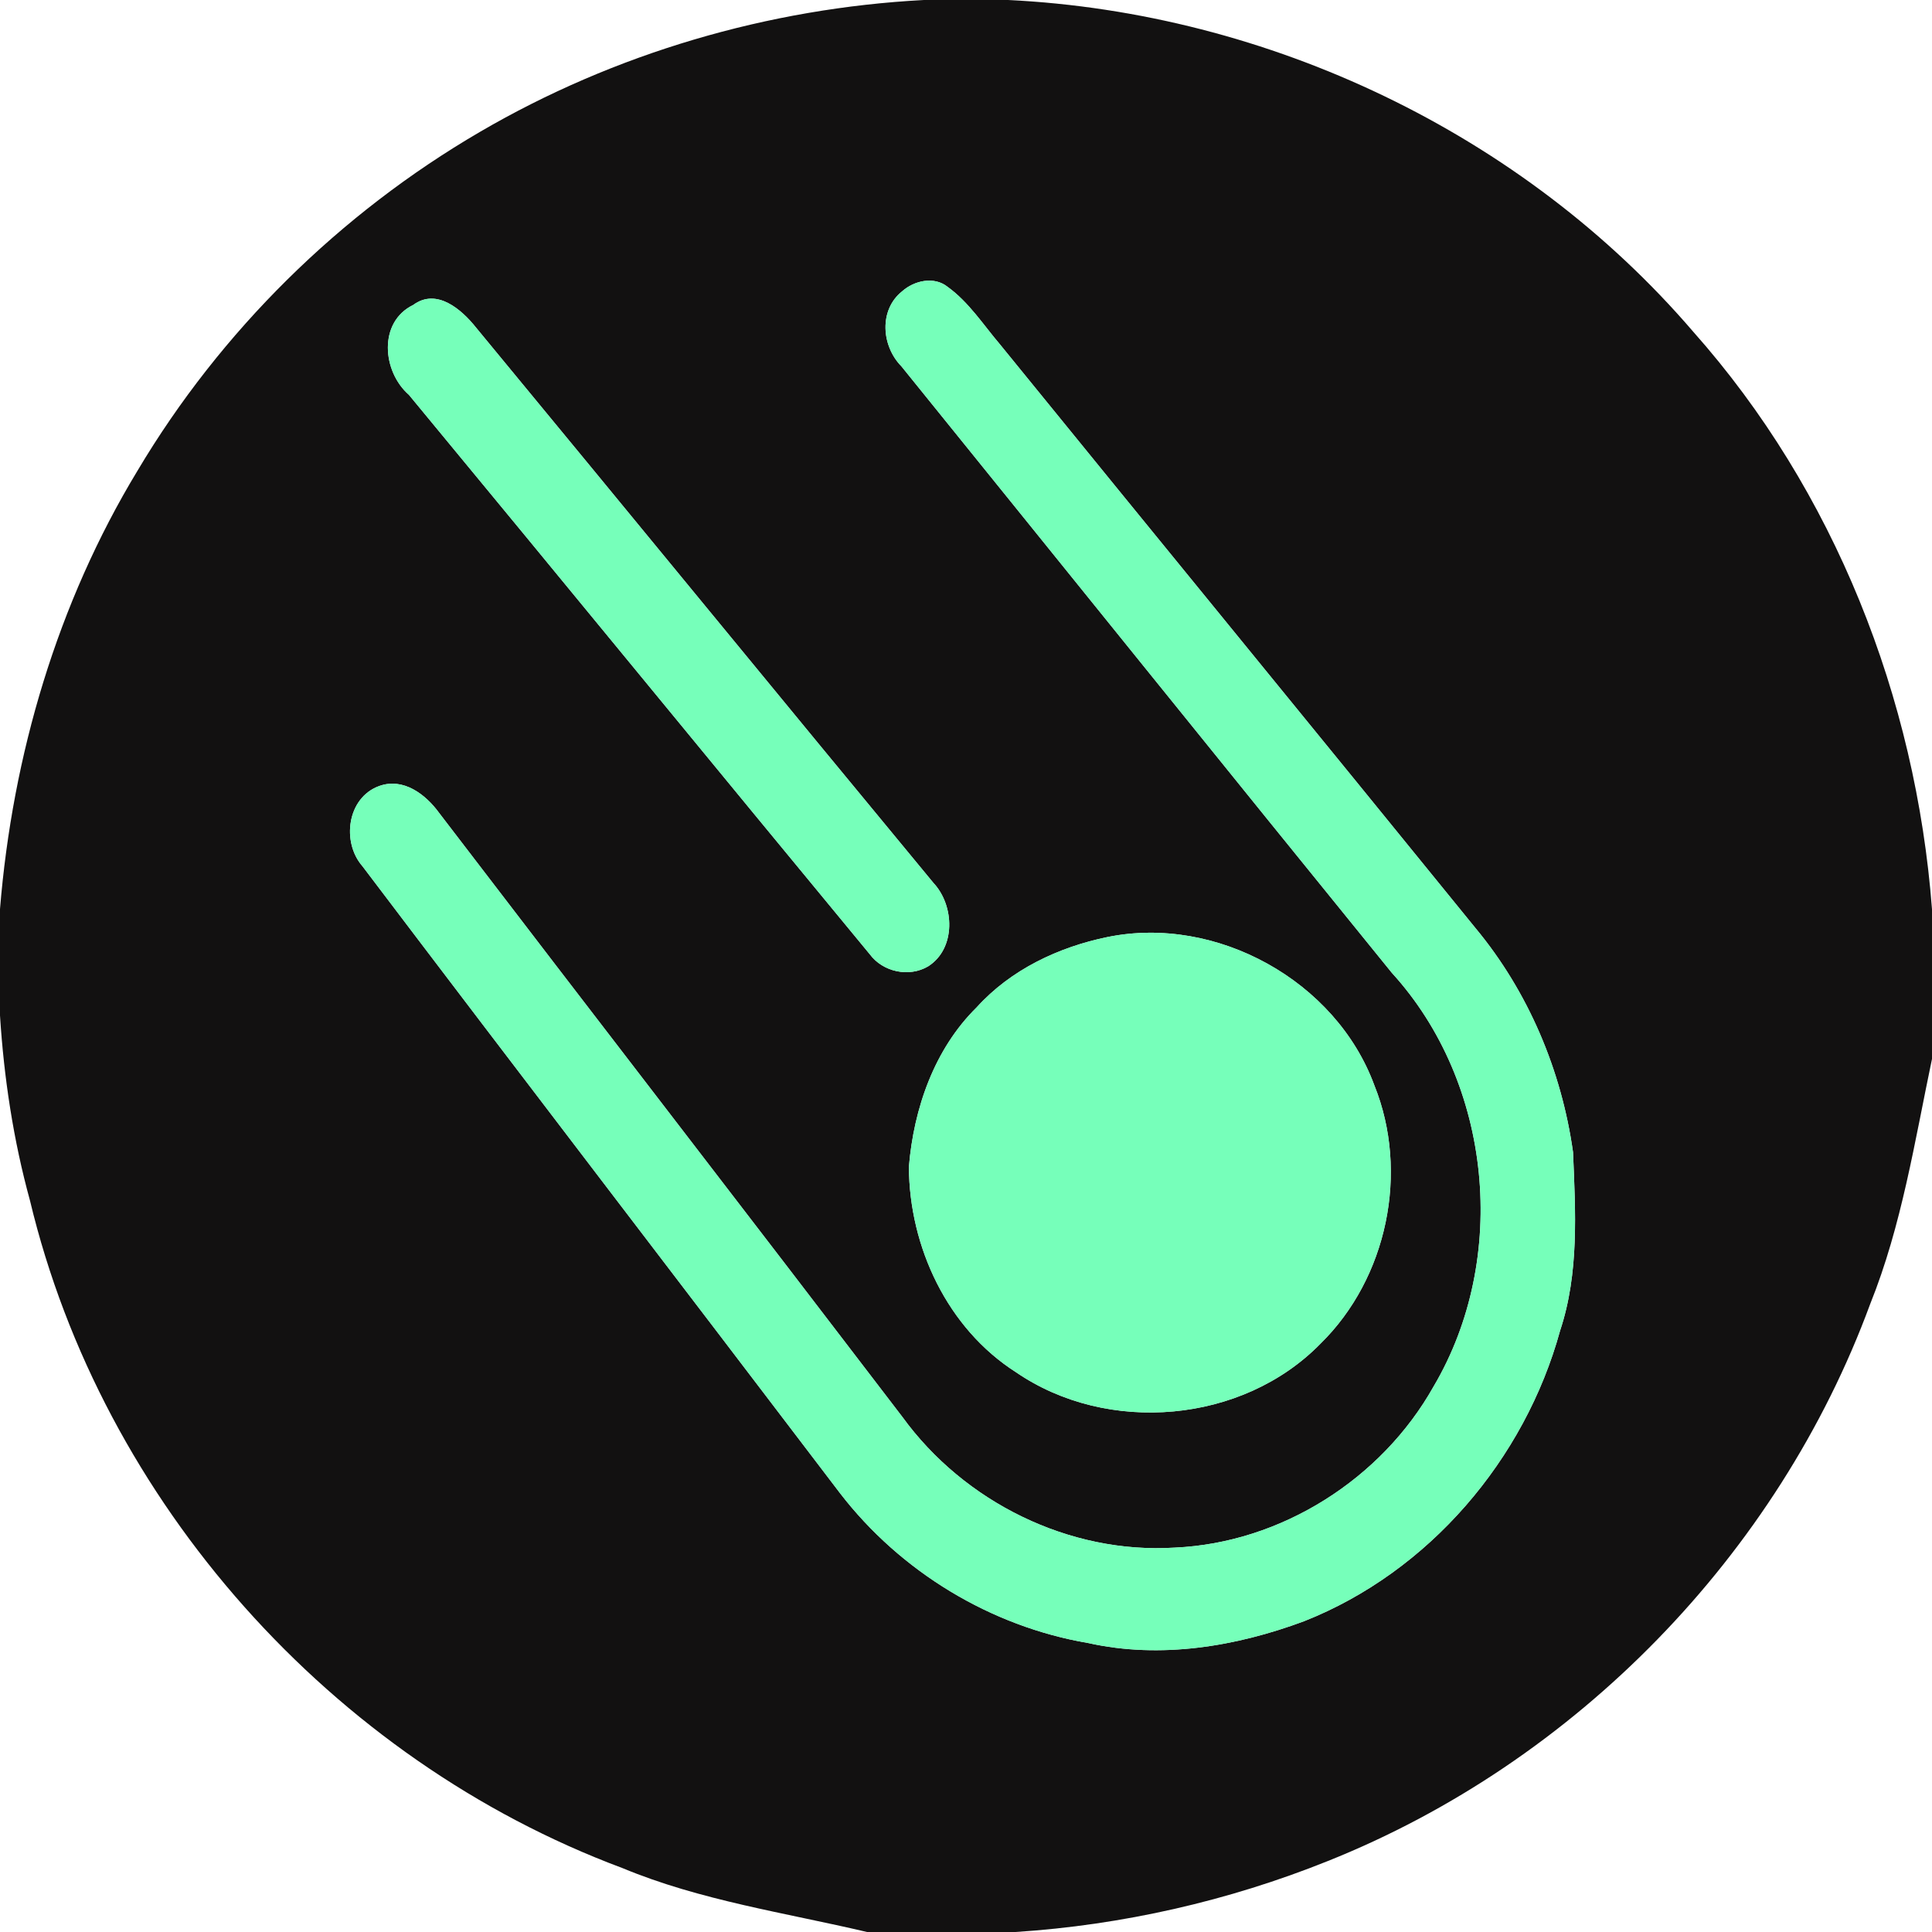
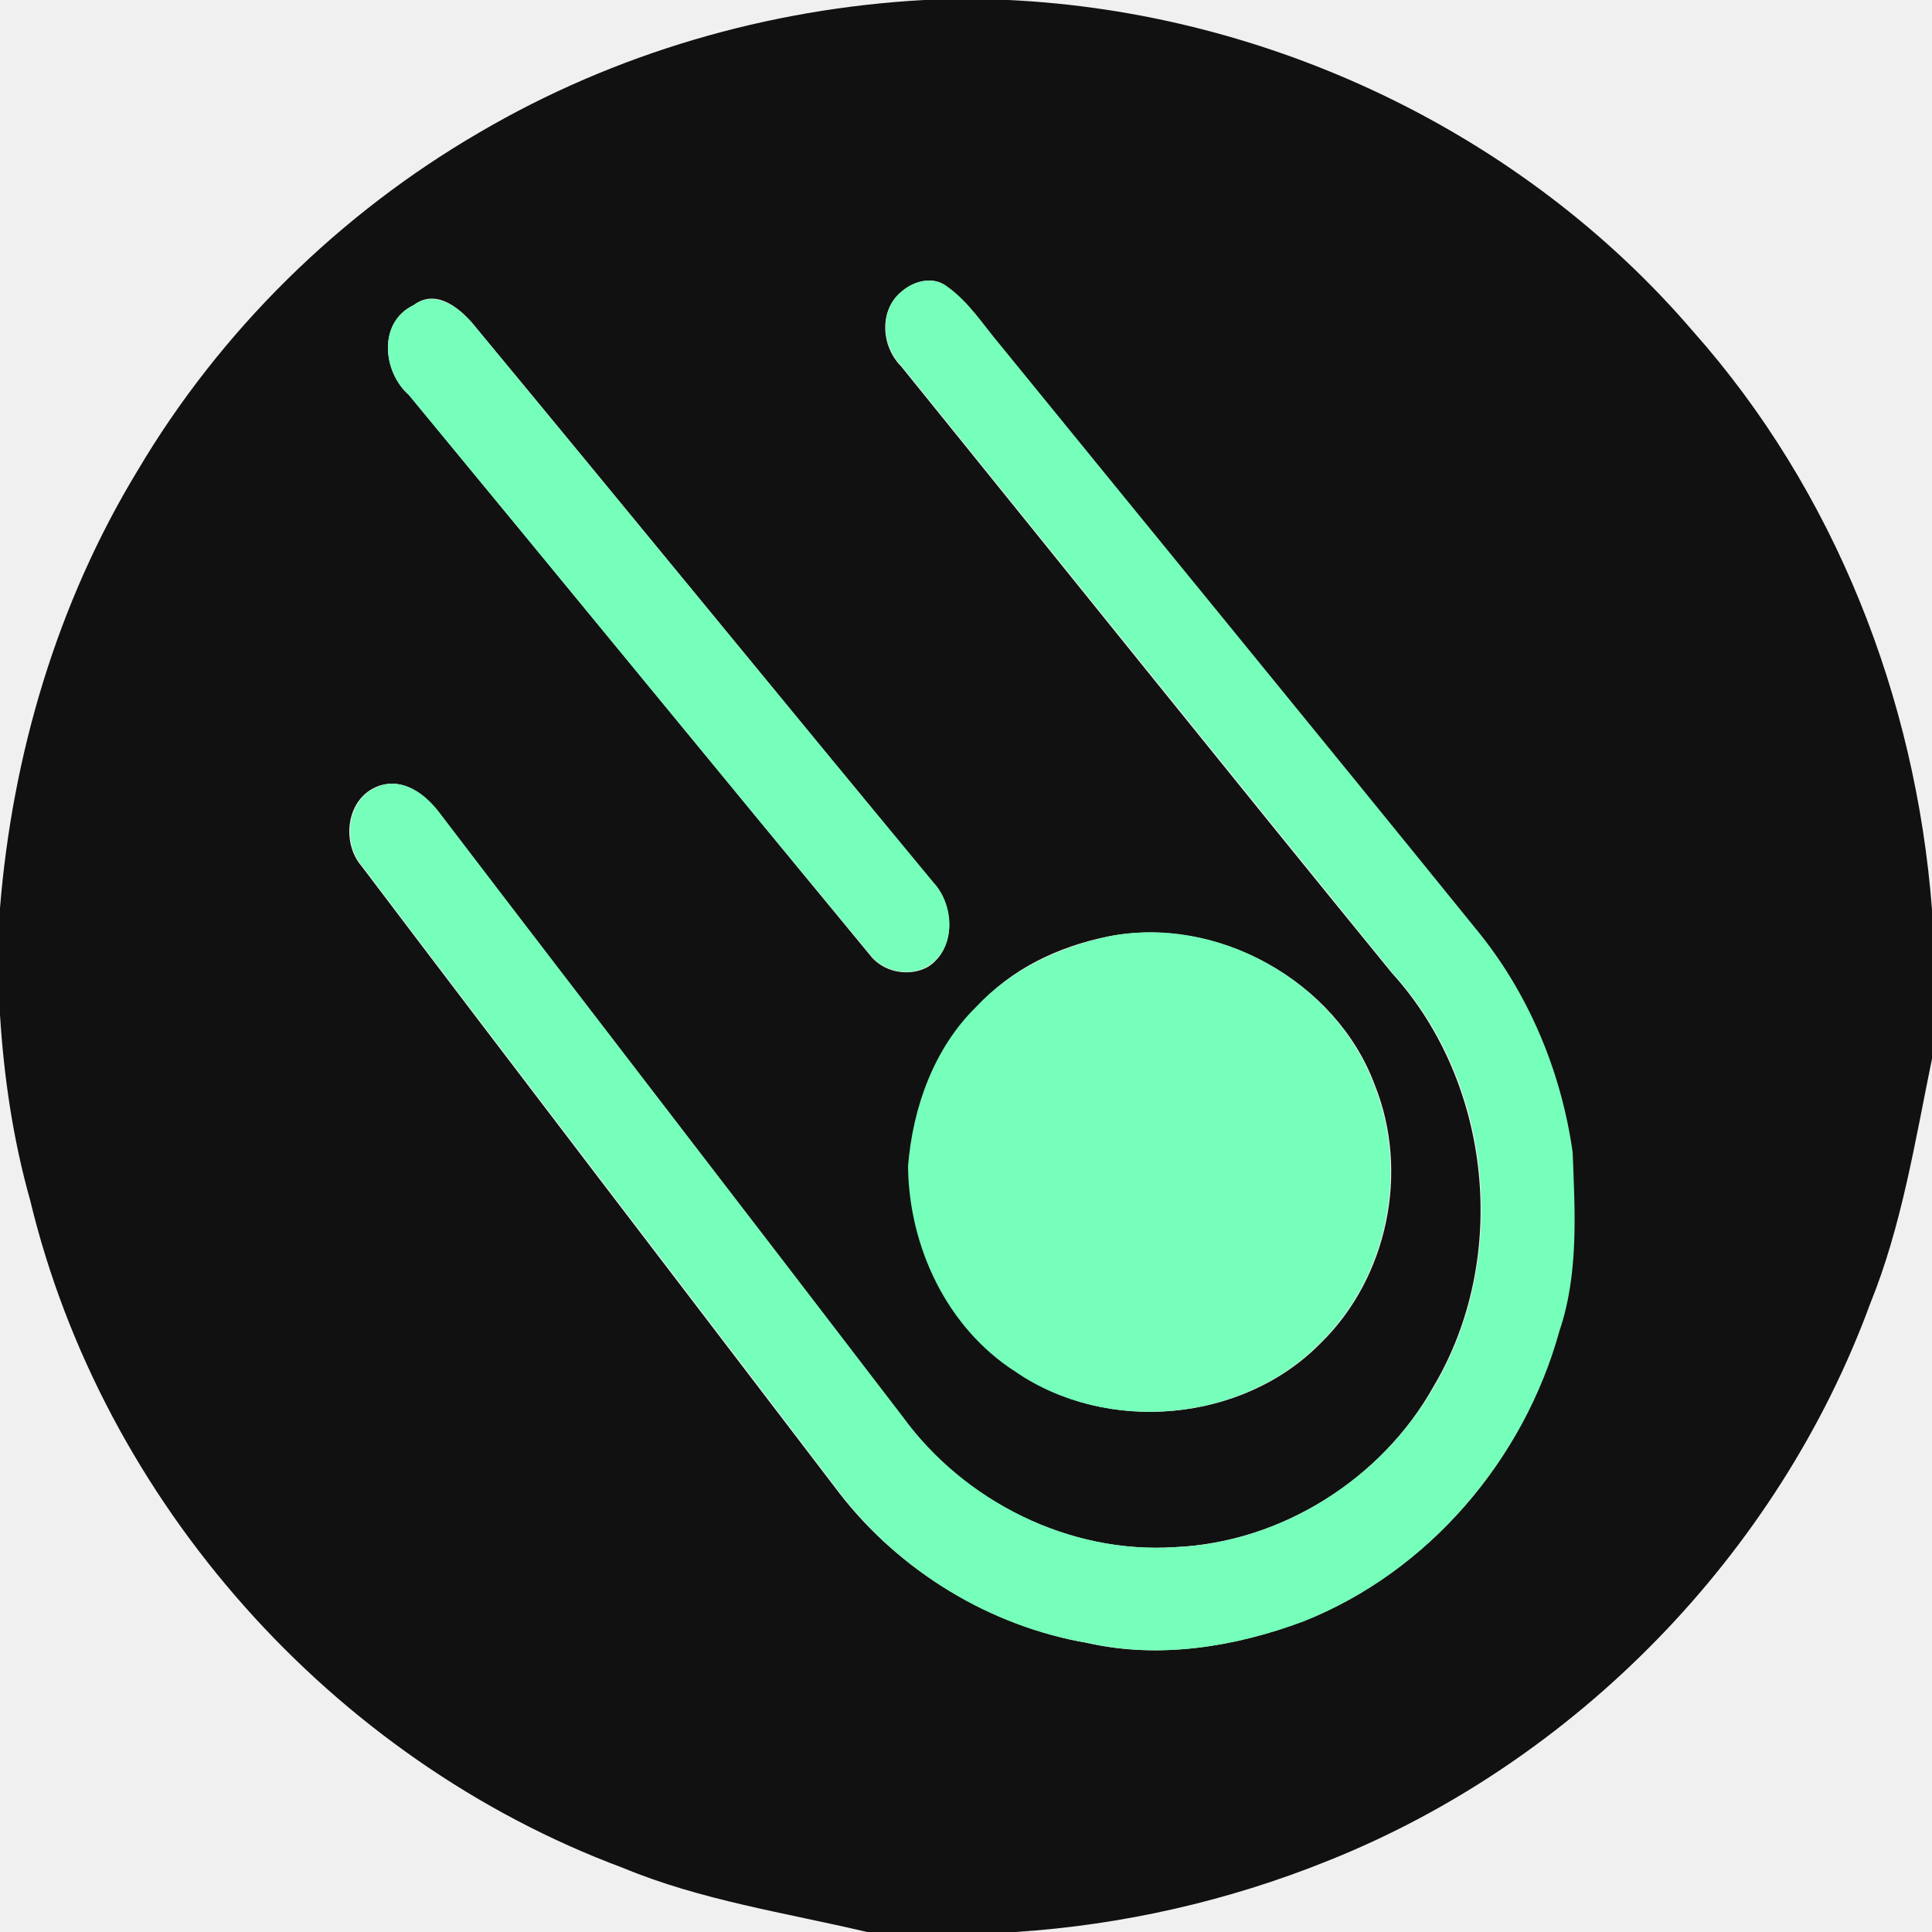
- <svg xmlns="http://www.w3.org/2000/svg" width="250pt" height="250pt" viewBox="0 0 250 250" version="1.1">
-   <g id="#ffffffff">
-     <path fill="#ffffff" opacity="1.00" d=" M 0.00 0.00 L 119.57 0.00 C 99.44 1.06 79.52 6.90 62.10 17.07 C 43.96 27.65 28.54 42.85 17.80 60.90 C 7.42 78.03 1.62 97.73 0.00 117.64 L 0.00 0.00 Z" />
-     <path fill="#ffffff" opacity="1.00" d=" M 130.44 0.00 L 250.00 0.00 L 250.00 117.67 C 247.92 90.33 237.37 63.48 219.09 42.91 C 197.07 17.25 164.13 1.64 130.44 0.00 Z" />
-     <path fill="#ffffff" opacity="1.00" d=" M 0.00 131.39 C 0.51 139.48 1.73 147.53 3.88 155.35 C 13.22 194.39 42.96 227.71 80.55 241.73 C 90.67 245.94 101.60 247.50 112.20 250.00 L 0.00 250.00 L 0.00 131.39 Z" />
-     <path fill="#ffffff" opacity="1.00" d=" M 242.00 168.74 C 246.09 158.57 247.76 147.68 250.00 137.02 L 250.00 250.00 L 131.40 250.00 C 145.23 249.10 158.94 245.99 171.81 240.82 C 203.90 228.00 230.06 201.19 242.00 168.74 Z" />
+ <svg xmlns="http://www.w3.org/2000/svg" version="1.1" id="Layer_1" x="0px" y="0px" viewBox="0 0 250 250" style="enable-background:new 0 0 250 250;" xml:space="preserve">
+   <style type="text/css">
+ 	.st0{fill:#121111;}
+ 	.st1{fill:#76FFBA;}
+ </style>
+   <g id="_x23_121111ff">
+     <path class="st0" d="M119.6,0h10.9c33.7,1.6,66.6,17.2,88.6,42.9c18.3,20.6,28.8,47.4,30.9,74.8V137c-2.2,10.7-3.9,21.6-8,31.7   c-11.9,32.4-38.1,59.3-70.2,72.1c-12.9,5.2-26.6,8.3-40.4,9.2h-19.2c-10.6-2.5-21.5-4.1-31.6-8.3c-37.6-14-67.3-47.3-76.7-86.4   c-2.2-7.8-3.4-15.9-3.9-24v-13.8C1.6,97.7,7.4,78,17.8,60.9C28.5,42.8,44,27.6,62.1,17.1C79.5,6.9,99.4,1.1,119.6,0 M116.7,37.7   c-3,2.4-2.7,7.1-0.1,9.7c21.2,26.2,42.2,52.4,63.5,78.5c13,14.3,15.2,37,5.4,53.5c-6.7,12-19.7,20.2-33.5,20.8   c-13.7,0.9-27.3-5.9-35.3-16.9c-19.9-26.1-40-52.1-59.9-78.1c-1.7-2.4-4.6-4.6-7.8-3.5c-4.2,1.5-4.9,7.3-2.2,10.4   c20.5,27.1,41.2,54.1,61.8,81.1c7.8,10.1,19.5,17.2,32.1,19.4c9.3,2.1,19.1,0.5,27.9-2.8c16.2-6.4,28.6-20.9,33.1-37.6   c2.5-7.4,2-15.4,1.7-23.1c-1.5-10.6-5.8-20.8-12.6-29c-20.5-25.2-41.1-50.3-61.5-75.5c-2.2-2.6-4-5.5-6.8-7.5   C120.9,35.7,118.3,36.3,116.7,37.7 M53.5,39.5c-4.6,2.2-4,8.6-0.6,11.6c19.9,24.1,39.7,48.3,59.6,72.4c1.7,2.3,5.1,3,7.6,1.6   c3.6-2.3,3.4-7.9,0.7-10.8C101,90.3,81.4,66.3,61.6,42.4C59.7,40,56.5,37.2,53.5,39.5 M143.3,121.2c-6.4,1.3-12.5,4.2-16.9,9.1   c-5.5,5.4-8.1,13.1-8.8,20.6c0.1,10.4,5,20.9,13.9,26.6c11.8,8.1,29.3,6.6,39.4-3.7c8.7-8.5,11.5-22.2,7-33.4   C172.9,126.9,157.4,118.4,143.3,121.2z" />
  </g>
-   <g id="#121111ff">
-     <path fill="#121111" opacity="1.00" d=" M 119.57 0.00 L 130.44 0.00 C 164.13 1.64 197.07 17.25 219.09 42.91 C 237.37 63.48 247.92 90.33 250.00 117.67 L 250.00 137.02 C 247.76 147.68 246.09 158.57 242.00 168.74 C 230.06 201.19 203.90 228.00 171.81 240.82 C 158.94 245.99 145.23 249.10 131.40 250.00 L 112.20 250.00 C 101.60 247.50 90.67 245.94 80.55 241.73 C 42.96 227.71 13.22 194.39 3.88 155.35 C 1.73 147.53 0.51 139.48 0.00 131.39 L 0.00 117.64 C 1.62 97.73 7.42 78.03 17.80 60.90 C 28.54 42.85 43.96 27.65 62.10 17.07 C 79.52 6.90 99.44 1.06 119.57 0.00 M 116.74 37.69 C 113.70 40.11 114.06 44.78 116.64 47.40 C 137.80 73.56 158.89 99.76 180.10 125.88 C 193.12 140.15 195.30 162.84 185.50 179.42 C 178.78 191.38 165.80 199.64 152.04 200.26 C 138.37 201.12 124.77 194.38 116.76 183.34 C 96.84 157.26 76.77 131.28 56.83 105.20 C 55.09 102.80 52.20 100.58 49.07 101.71 C 44.91 103.21 44.17 108.98 46.91 112.10 C 67.43 139.20 88.12 166.16 108.70 193.22 C 116.52 203.37 128.18 210.46 140.82 212.61 C 150.15 214.69 159.91 213.08 168.76 209.78 C 184.92 203.39 197.31 188.84 201.88 172.17 C 204.35 164.74 203.87 156.79 203.55 149.09 C 202.07 138.54 197.77 128.33 190.94 120.11 C 170.47 94.90 149.89 69.78 129.41 44.58 C 127.23 42.02 125.37 39.10 122.61 37.11 C 120.87 35.72 118.30 36.30 116.74 37.69 M 53.47 39.46 C 48.91 41.68 49.47 48.09 52.91 51.09 C 72.83 75.17 92.62 99.37 112.54 123.47 C 114.24 125.78 117.64 126.51 120.11 125.04 C 123.73 122.73 123.52 117.16 120.78 114.24 C 101.00 90.33 81.36 66.31 61.60 42.39 C 59.73 40.04 56.50 37.22 53.47 39.46 M 143.32 121.25 C 136.96 122.55 130.78 125.48 126.38 130.35 C 120.89 135.76 118.24 143.44 117.61 150.98 C 117.66 161.34 122.58 171.89 131.46 177.56 C 143.31 185.70 160.78 184.20 170.87 173.87 C 179.52 165.39 182.37 151.67 177.84 140.44 C 172.87 126.91 157.40 118.38 143.32 121.25 Z" />
-   </g>
-   <g id="#76ffbaff">
-     <path fill="#76ffba" opacity="1.00" d=" M 116.74 37.69 C 118.30 36.30 120.87 35.72 122.61 37.11 C 125.37 39.10 127.23 42.02 129.41 44.58 C 149.89 69.78 170.47 94.90 190.94 120.11 C 197.77 128.33 202.07 138.54 203.55 149.09 C 203.87 156.79 204.35 164.74 201.88 172.17 C 197.31 188.84 184.92 203.39 168.76 209.78 C 159.91 213.08 150.15 214.69 140.82 212.61 C 128.18 210.46 116.52 203.37 108.70 193.22 C 88.12 166.16 67.43 139.20 46.91 112.10 C 44.17 108.98 44.91 103.21 49.07 101.71 C 52.20 100.58 55.09 102.80 56.83 105.20 C 76.77 131.28 96.84 157.26 116.76 183.34 C 124.77 194.38 138.37 201.12 152.04 200.26 C 165.80 199.64 178.78 191.38 185.50 179.42 C 195.30 162.84 193.12 140.15 180.10 125.88 C 158.89 99.76 137.80 73.56 116.64 47.40 C 114.06 44.78 113.70 40.11 116.74 37.69 Z" />
-     <path fill="#76ffba" opacity="1.00" d=" M 53.47 39.46 C 56.50 37.22 59.73 40.04 61.60 42.39 C 81.36 66.31 101.00 90.33 120.78 114.24 C 123.52 117.16 123.73 122.73 120.11 125.04 C 117.64 126.51 114.24 125.78 112.54 123.47 C 92.62 99.37 72.83 75.17 52.91 51.09 C 49.47 48.09 48.91 41.68 53.47 39.46 Z" />
-     <path fill="#76ffba" opacity="1.00" d=" M 143.32 121.25 C 157.40 118.38 172.87 126.91 177.84 140.44 C 182.37 151.67 179.52 165.39 170.87 173.87 C 160.78 184.20 143.31 185.70 131.46 177.56 C 122.58 171.89 117.66 161.34 117.61 150.98 C 118.24 143.44 120.89 135.76 126.38 130.35 C 130.78 125.48 136.96 122.55 143.32 121.25 Z" />
+   <g id="_x23_76ffbaff">
+     <path class="st1" d="M116.7,37.7c1.6-1.4,4.1-2,5.9-0.6c2.8,2,4.6,4.9,6.8,7.5c20.5,25.2,41.1,50.3,61.5,75.5   c6.8,8.2,11.1,18.4,12.6,29c0.3,7.7,0.8,15.7-1.7,23.1c-4.6,16.7-17,31.2-33.1,37.6c-8.8,3.3-18.6,4.9-27.9,2.8   c-12.6-2.1-24.3-9.2-32.1-19.4c-20.6-27.1-41.3-54-61.8-81.1c-2.7-3.1-2-8.9,2.2-10.4c3.1-1.1,6,1.1,7.8,3.5   c19.9,26.1,40,52.1,59.9,78.1c8,11,21.6,17.8,35.3,16.9c13.8-0.6,26.7-8.9,33.5-20.8c9.8-16.6,7.6-39.3-5.4-53.5   c-21.2-26.1-42.3-52.3-63.5-78.5C114.1,44.8,113.7,40.1,116.7,37.7z" />
+     <path class="st1" d="M53.5,39.5c3-2.2,6.3,0.6,8.1,2.9c19.8,23.9,39.4,47.9,59.2,71.8c2.7,2.9,3,8.5-0.7,10.8   c-2.5,1.5-5.9,0.7-7.6-1.6C92.6,99.4,72.8,75.2,52.9,51.1C49.5,48.1,48.9,41.7,53.5,39.5z" />
+     <path class="st1" d="M143.3,121.2c14.1-2.9,29.5,5.7,34.5,19.2c4.5,11.2,1.7,24.9-7,33.4c-10.1,10.3-27.6,11.8-39.4,3.7   c-8.9-5.7-13.8-16.2-13.9-26.6c0.6-7.5,3.3-15.2,8.8-20.6C130.8,125.5,137,122.6,143.3,121.2z" />
  </g>
</svg>
